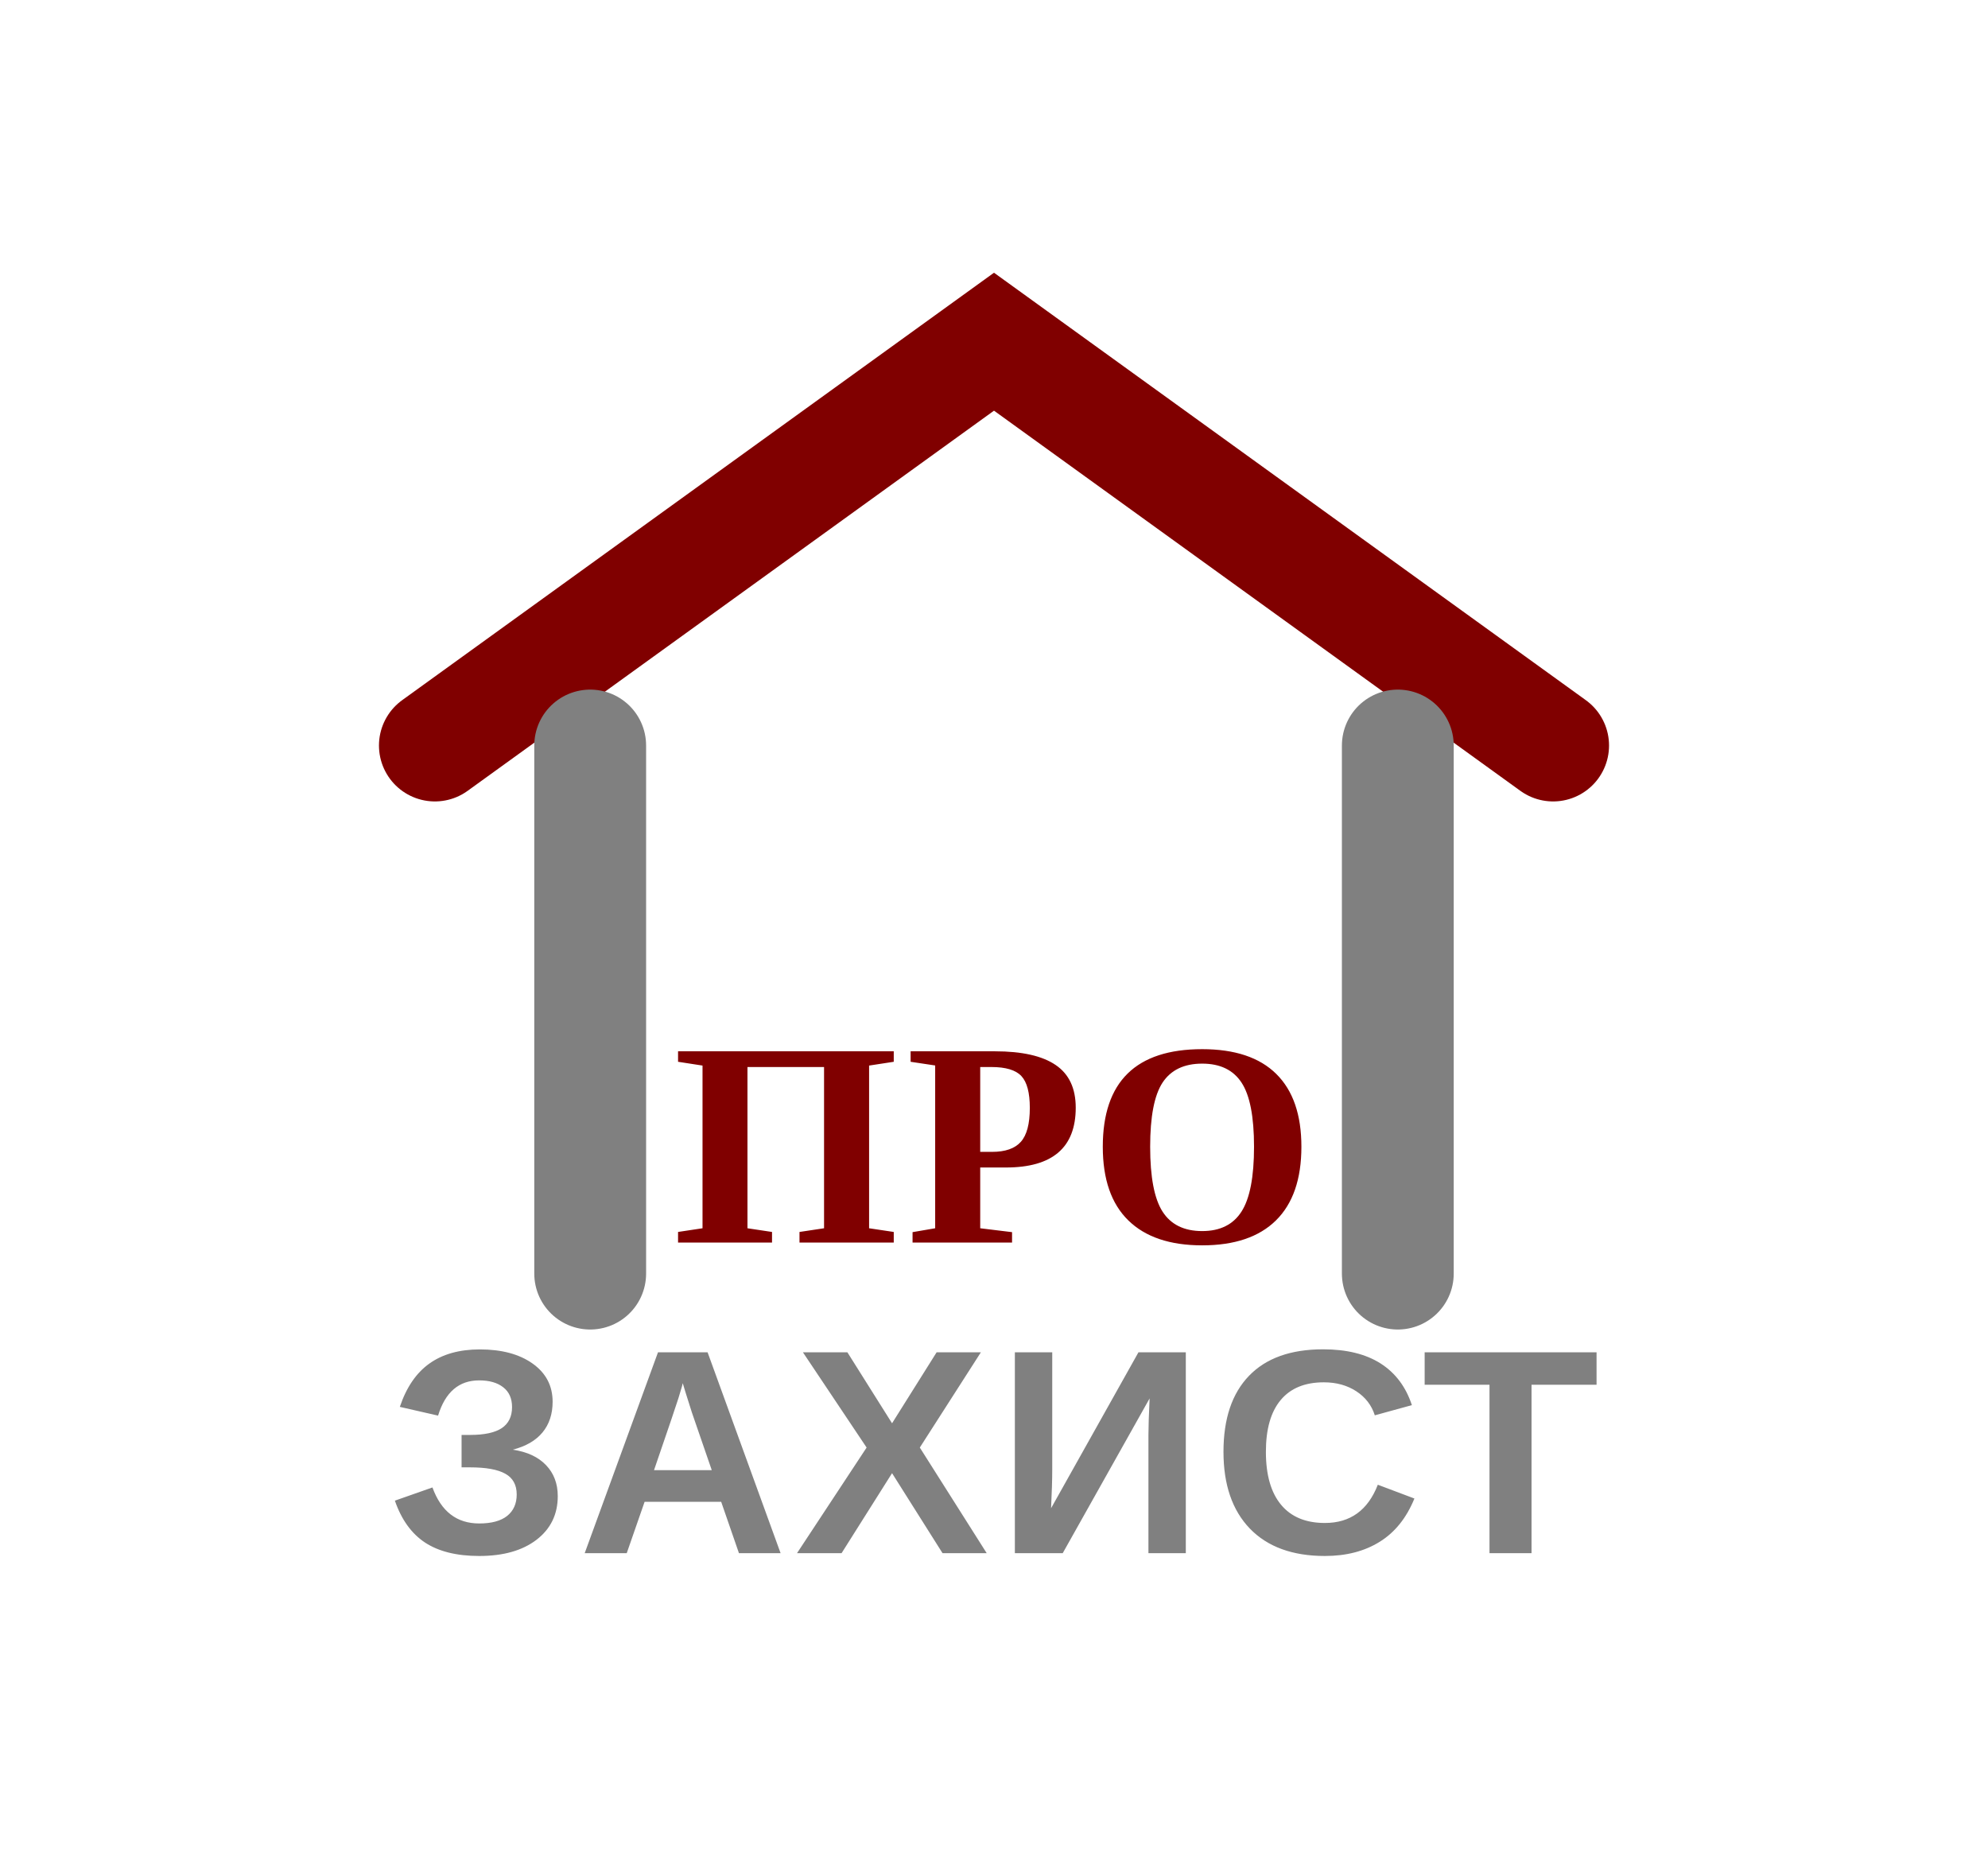
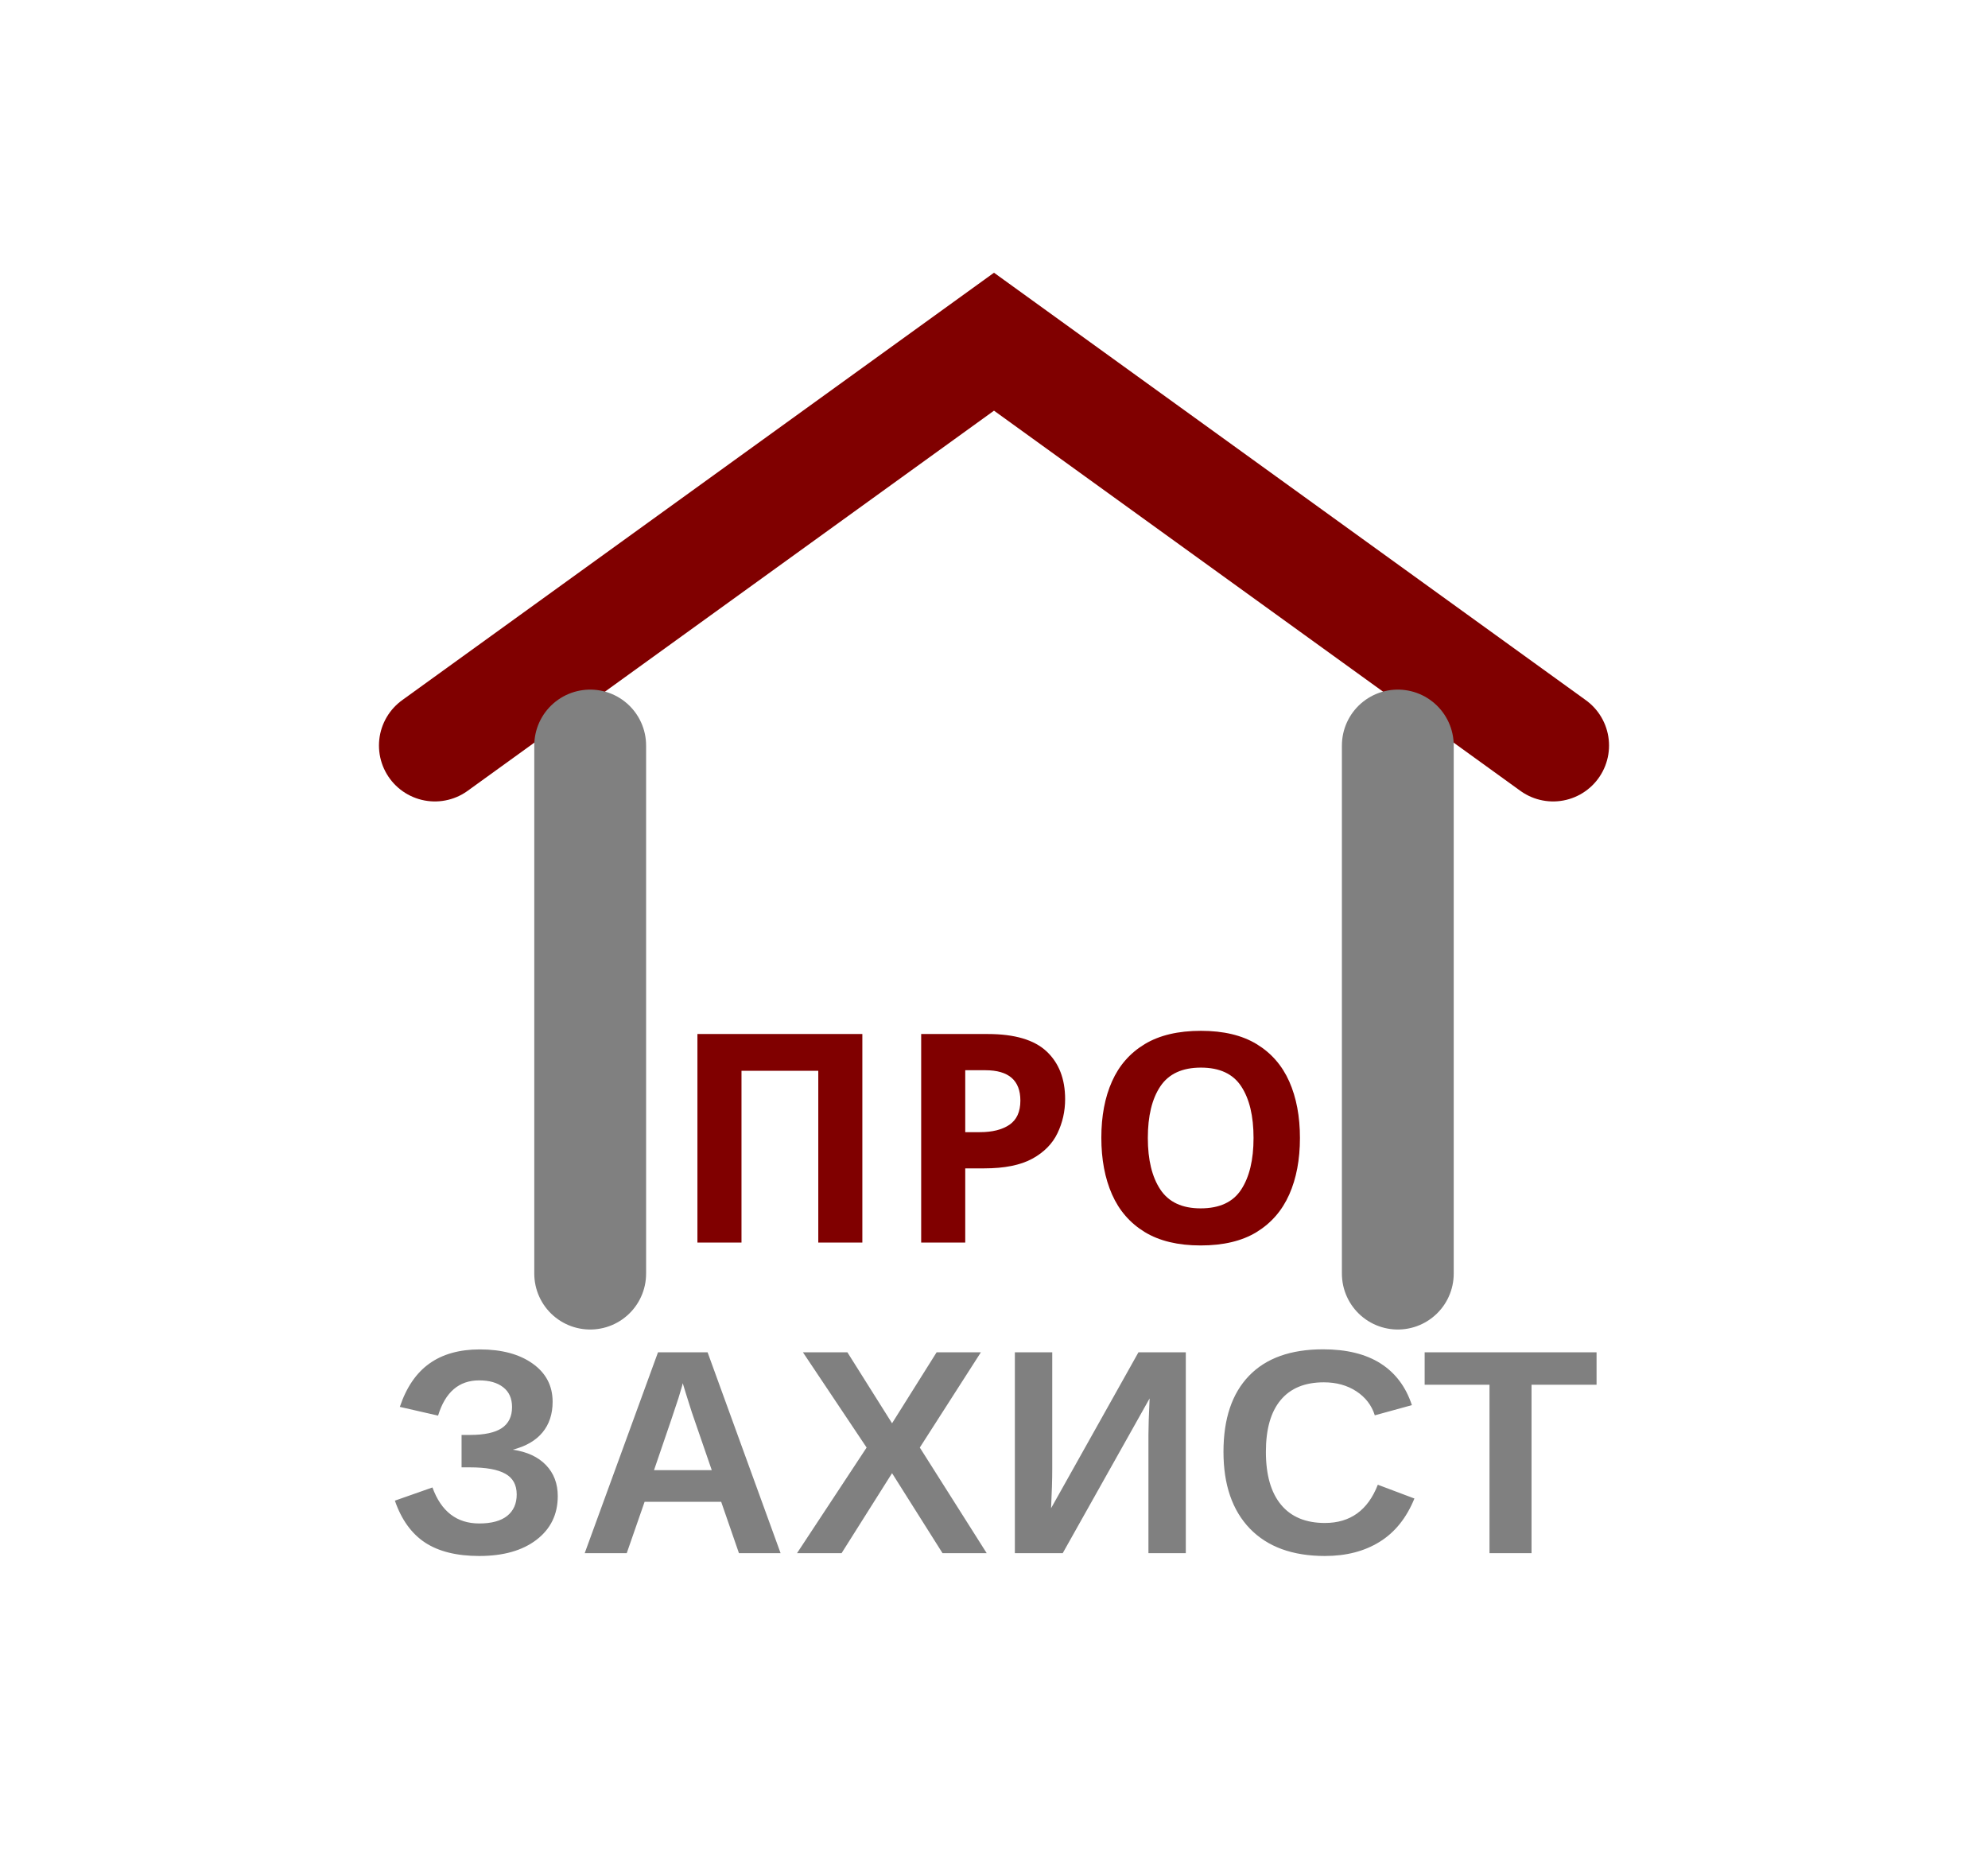
<svg xmlns="http://www.w3.org/2000/svg" viewBox="0 0 320 300">
  <g stroke-linecap="round" fill="none">
    <path d="M70 120 L160 55 L250 120" stroke="#800000" stroke-width="18" />
    <line x1="95" y1="120" x2="95" y2="205" stroke="#808080" stroke-width="18" />
    <line x1="225" y1="120" x2="225" y2="205" stroke="#808080" stroke-width="18" />
  </g>
-   <text x="160" y="200" text-anchor="middle" font-size="47" font-weight="700" font-family="Open+Sans" fill="#800000" letter-spacing="1">
+   <text x="160" y="200" text-anchor="middle" font-size="47" font-weight="700" font-family="sans-serif" fill="#800000" letter-spacing="1">
    ПРО
  </text>
  <text x="160" y="250" text-anchor="middle" font-size="47" font-weight="700" font-family="Arial, Helvetica, sans-serif" fill="#808080" letter-spacing="1">
    ЗАХИСТ
  </text>
</svg>
